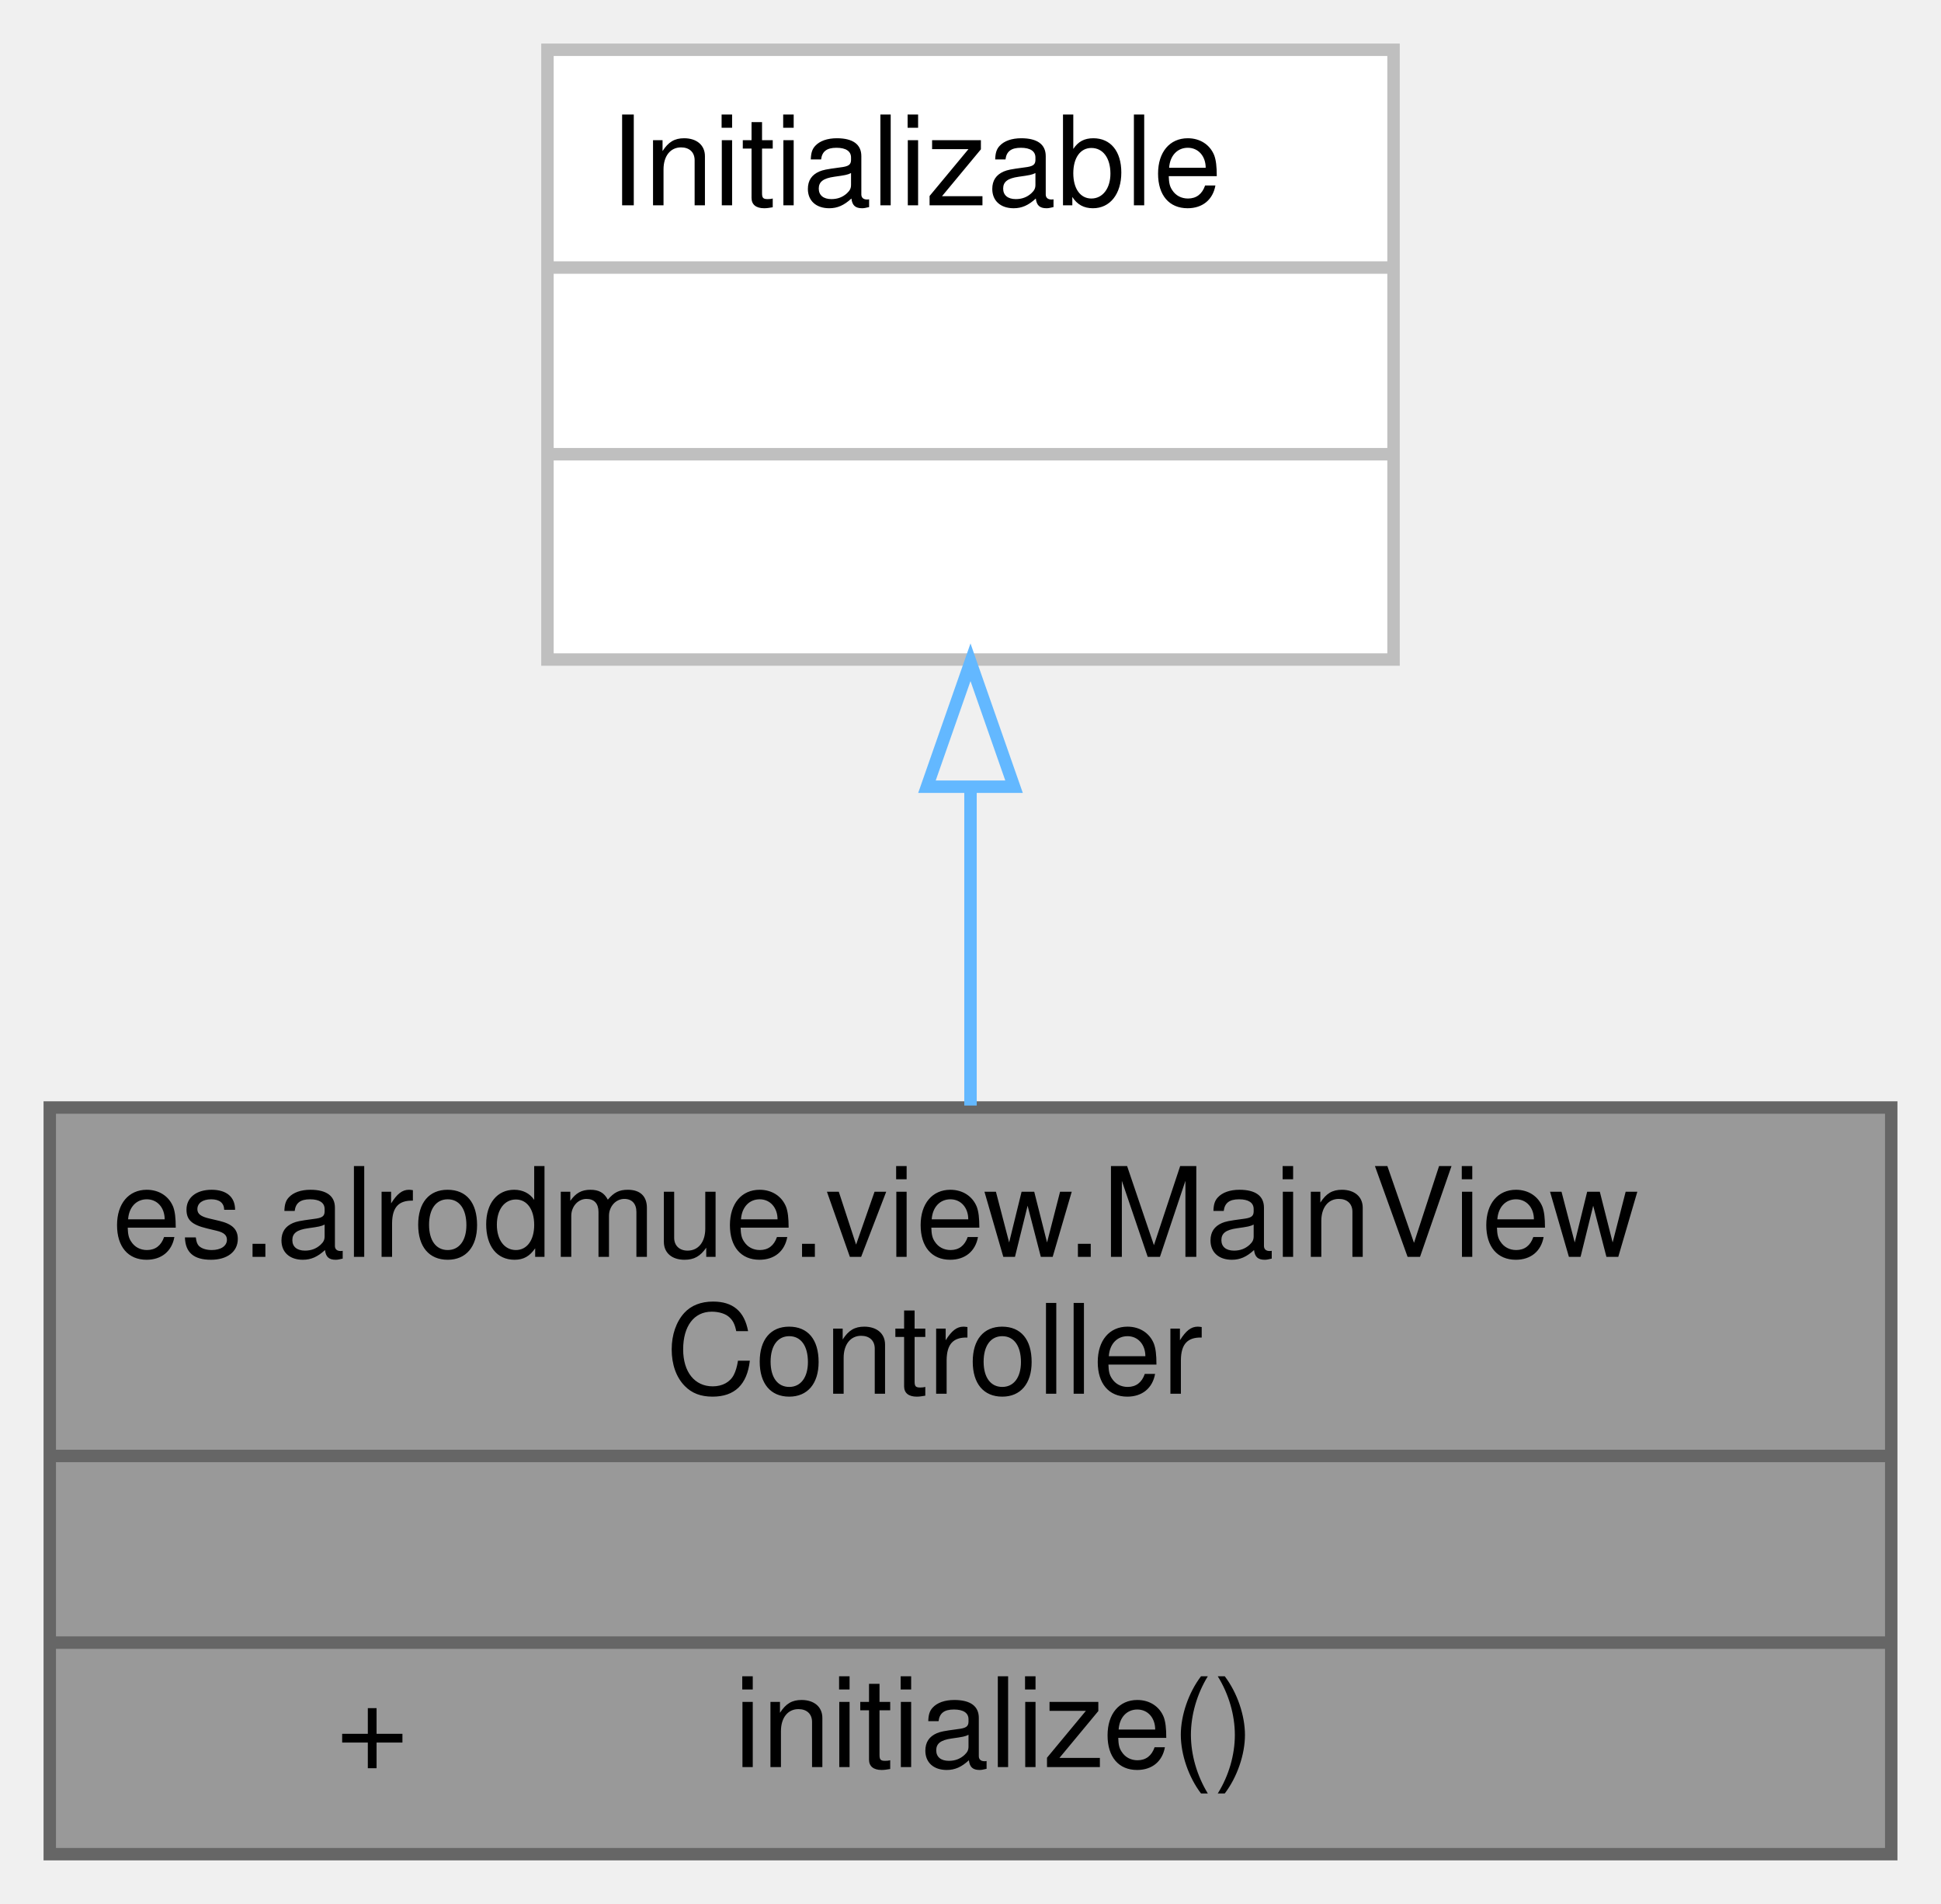
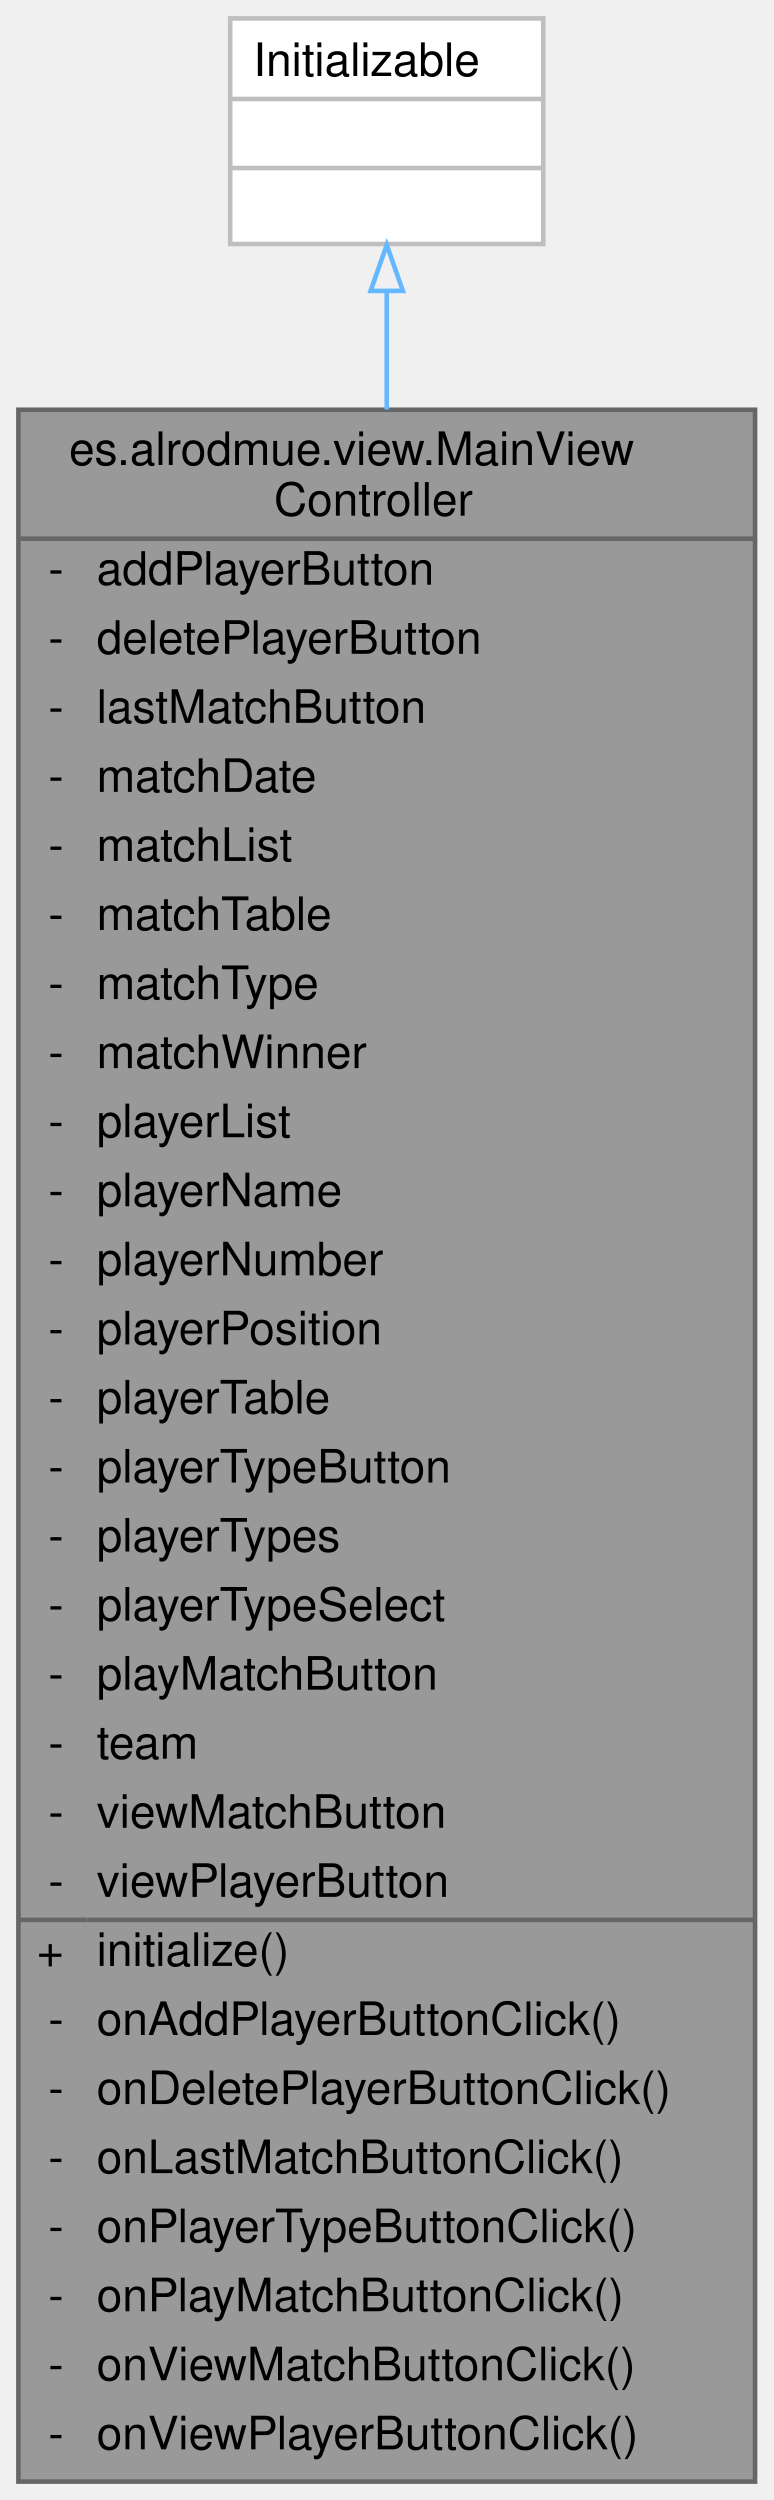
- <svg xmlns="http://www.w3.org/2000/svg" xmlns:xlink="http://www.w3.org/1999/xlink" width="156pt" height="153pt" viewBox="0.00 0.00 156.00 153.00">
-   <g id="graph0" class="graph" transform="scale(1 1) rotate(0) translate(4 149)">
+ <svg xmlns="http://www.w3.org/2000/svg" xmlns:xlink="http://www.w3.org/1999/xlink" width="168pt" height="543pt" viewBox="0.00 0.00 168.00 543.00">
+   <g id="graph0" class="graph" transform="scale(1 1) rotate(0) translate(4 539)">
    <g id="Node000001" class="node">
      <g id="a_Node000001">
        <a xlink:title=" ">
-           <polygon fill="#999999" stroke="transparent" points="148,-60 0,-60 0,0 148,0 148,-60" />
-           <text text-anchor="start" x="5" y="-48" font-family="Helvetica,sans-Serif" font-size="10.00">es.alrodmue.view.MainView</text>
-           <text text-anchor="start" x="49.5" y="-37" font-family="Helvetica,sans-Serif" font-size="10.00">Controller</text>
-           <text text-anchor="start" x="72" y="-22" font-family="Helvetica,sans-Serif" font-size="10.00"> </text>
-           <text text-anchor="start" x="23" y="-7" font-family="Helvetica,sans-Serif" font-size="10.00">+</text>
-           <text text-anchor="start" x="55" y="-7" font-family="Helvetica,sans-Serif" font-size="10.00">initialize()</text>
-           <polygon fill="#666666" stroke="#666666" points="0,-32 0,-32 148,-32 148,-32 0,-32" />
-           <polygon fill="#666666" stroke="#666666" points="0,-17 0,-17 148,-17 148,-17 0,-17" />
-           <polygon fill="none" stroke="#666666" points="0,0 0,-60 148,-60 148,0 0,0" />
+           <polygon fill="#999999" stroke="transparent" points="160,-450 0,-450 0,0 160,0 160,-450" />
+           <text text-anchor="start" x="11" y="-438" font-family="Helvetica,sans-Serif" font-size="10.00">es.alrodmue.view.MainView</text>
+           <text text-anchor="start" x="55.5" y="-427" font-family="Helvetica,sans-Serif" font-size="10.00">Controller</text>
+           <text text-anchor="start" x="6.5" y="-412" font-family="Helvetica,sans-Serif" font-size="10.00">-</text>
+           <text text-anchor="start" x="17" y="-412" font-family="Helvetica,sans-Serif" font-size="10.00">addPlayerButton</text>
+           <text text-anchor="start" x="6.5" y="-397" font-family="Helvetica,sans-Serif" font-size="10.00">-</text>
+           <text text-anchor="start" x="17" y="-397" font-family="Helvetica,sans-Serif" font-size="10.00">deletePlayerButton</text>
+           <text text-anchor="start" x="6.5" y="-382" font-family="Helvetica,sans-Serif" font-size="10.00">-</text>
+           <text text-anchor="start" x="17" y="-382" font-family="Helvetica,sans-Serif" font-size="10.00">lastMatchButton</text>
+           <text text-anchor="start" x="6.5" y="-367" font-family="Helvetica,sans-Serif" font-size="10.00">-</text>
+           <text text-anchor="start" x="17" y="-367" font-family="Helvetica,sans-Serif" font-size="10.00">matchDate</text>
+           <text text-anchor="start" x="6.5" y="-352" font-family="Helvetica,sans-Serif" font-size="10.00">-</text>
+           <text text-anchor="start" x="17" y="-352" font-family="Helvetica,sans-Serif" font-size="10.00">matchList</text>
+           <text text-anchor="start" x="6.5" y="-337" font-family="Helvetica,sans-Serif" font-size="10.00">-</text>
+           <text text-anchor="start" x="17" y="-337" font-family="Helvetica,sans-Serif" font-size="10.00">matchTable</text>
+           <text text-anchor="start" x="6.5" y="-322" font-family="Helvetica,sans-Serif" font-size="10.00">-</text>
+           <text text-anchor="start" x="17" y="-322" font-family="Helvetica,sans-Serif" font-size="10.00">matchType</text>
+           <text text-anchor="start" x="6.5" y="-307" font-family="Helvetica,sans-Serif" font-size="10.00">-</text>
+           <text text-anchor="start" x="17" y="-307" font-family="Helvetica,sans-Serif" font-size="10.00">matchWinner</text>
+           <text text-anchor="start" x="6.5" y="-292" font-family="Helvetica,sans-Serif" font-size="10.00">-</text>
+           <text text-anchor="start" x="17" y="-292" font-family="Helvetica,sans-Serif" font-size="10.00">playerList</text>
+           <text text-anchor="start" x="6.5" y="-277" font-family="Helvetica,sans-Serif" font-size="10.00">-</text>
+           <text text-anchor="start" x="17" y="-277" font-family="Helvetica,sans-Serif" font-size="10.00">playerName</text>
+           <text text-anchor="start" x="6.5" y="-262" font-family="Helvetica,sans-Serif" font-size="10.00">-</text>
+           <text text-anchor="start" x="17" y="-262" font-family="Helvetica,sans-Serif" font-size="10.00">playerNumber</text>
+           <text text-anchor="start" x="6.5" y="-247" font-family="Helvetica,sans-Serif" font-size="10.00">-</text>
+           <text text-anchor="start" x="17" y="-247" font-family="Helvetica,sans-Serif" font-size="10.00">playerPosition</text>
+           <text text-anchor="start" x="6.5" y="-232" font-family="Helvetica,sans-Serif" font-size="10.00">-</text>
+           <text text-anchor="start" x="17" y="-232" font-family="Helvetica,sans-Serif" font-size="10.00">playerTable</text>
+           <text text-anchor="start" x="6.5" y="-217" font-family="Helvetica,sans-Serif" font-size="10.00">-</text>
+           <text text-anchor="start" x="17" y="-217" font-family="Helvetica,sans-Serif" font-size="10.00">playerTypeButton</text>
+           <text text-anchor="start" x="6.5" y="-202" font-family="Helvetica,sans-Serif" font-size="10.00">-</text>
+           <text text-anchor="start" x="17" y="-202" font-family="Helvetica,sans-Serif" font-size="10.00">playerTypes</text>
+           <text text-anchor="start" x="6.5" y="-187" font-family="Helvetica,sans-Serif" font-size="10.00">-</text>
+           <text text-anchor="start" x="17" y="-187" font-family="Helvetica,sans-Serif" font-size="10.00">playerTypeSelect</text>
+           <text text-anchor="start" x="6.5" y="-172" font-family="Helvetica,sans-Serif" font-size="10.00">-</text>
+           <text text-anchor="start" x="17" y="-172" font-family="Helvetica,sans-Serif" font-size="10.00">playMatchButton</text>
+           <text text-anchor="start" x="6.5" y="-157" font-family="Helvetica,sans-Serif" font-size="10.00">-</text>
+           <text text-anchor="start" x="17" y="-157" font-family="Helvetica,sans-Serif" font-size="10.00">team</text>
+           <text text-anchor="start" x="6.5" y="-142" font-family="Helvetica,sans-Serif" font-size="10.00">-</text>
+           <text text-anchor="start" x="17" y="-142" font-family="Helvetica,sans-Serif" font-size="10.00">viewMatchButton</text>
+           <text text-anchor="start" x="6.5" y="-127" font-family="Helvetica,sans-Serif" font-size="10.00">-</text>
+           <text text-anchor="start" x="17" y="-127" font-family="Helvetica,sans-Serif" font-size="10.00">viewPlayerButton</text>
+           <text text-anchor="start" x="4" y="-112" font-family="Helvetica,sans-Serif" font-size="10.00">+</text>
+           <text text-anchor="start" x="17" y="-112" font-family="Helvetica,sans-Serif" font-size="10.00">initialize()</text>
+           <text text-anchor="start" x="6.5" y="-97" font-family="Helvetica,sans-Serif" font-size="10.00">-</text>
+           <text text-anchor="start" x="17" y="-97" font-family="Helvetica,sans-Serif" font-size="10.00">onAddPlayerButtonClick()</text>
+           <text text-anchor="start" x="6.5" y="-82" font-family="Helvetica,sans-Serif" font-size="10.00">-</text>
+           <text text-anchor="start" x="17" y="-82" font-family="Helvetica,sans-Serif" font-size="10.00">onDeletePlayerButtonClick()</text>
+           <text text-anchor="start" x="6.5" y="-67" font-family="Helvetica,sans-Serif" font-size="10.00">-</text>
+           <text text-anchor="start" x="17" y="-67" font-family="Helvetica,sans-Serif" font-size="10.00">onLastMatchButtonClick()</text>
+           <text text-anchor="start" x="6.5" y="-52" font-family="Helvetica,sans-Serif" font-size="10.00">-</text>
+           <text text-anchor="start" x="17" y="-52" font-family="Helvetica,sans-Serif" font-size="10.00">onPlayerTypeButtonClick()</text>
+           <text text-anchor="start" x="6.5" y="-37" font-family="Helvetica,sans-Serif" font-size="10.00">-</text>
+           <text text-anchor="start" x="17" y="-37" font-family="Helvetica,sans-Serif" font-size="10.00">onPlayMatchButtonClick()</text>
+           <text text-anchor="start" x="6.5" y="-22" font-family="Helvetica,sans-Serif" font-size="10.00">-</text>
+           <text text-anchor="start" x="17" y="-22" font-family="Helvetica,sans-Serif" font-size="10.00">onViewMatchButtonClick()</text>
+           <text text-anchor="start" x="6.5" y="-7" font-family="Helvetica,sans-Serif" font-size="10.00">-</text>
+           <text text-anchor="start" x="17" y="-7" font-family="Helvetica,sans-Serif" font-size="10.00">onViewPlayerButtonClick()</text>
+           <polygon fill="#666666" stroke="#666666" points="0,-422 0,-422 160,-422 160,-422 0,-422" />
+           <polygon fill="#666666" stroke="#666666" points="0,-122 0,-122 15,-122 15,-122 0,-122" />
+           <polygon fill="#666666" stroke="#666666" points="15,-122 15,-122 160,-122 160,-122 15,-122" />
+           <polygon fill="none" stroke="#666666" points="0,0 0,-450 160,-450 160,0 0,0" />
        </a>
      </g>
    </g>
    <g id="Node000002" class="node">
      <g id="a_Node000002">
        <a xlink:title=" ">
-           <polygon fill="white" stroke="transparent" points="108,-145 40,-145 40,-96 108,-96 108,-145" />
-           <text text-anchor="start" x="45" y="-132.5" font-family="Helvetica,sans-Serif" font-size="10.00">Initializable</text>
-           <text text-anchor="start" x="72" y="-117.5" font-family="Helvetica,sans-Serif" font-size="10.00"> </text>
-           <text text-anchor="start" x="72" y="-102.5" font-family="Helvetica,sans-Serif" font-size="10.00"> </text>
-           <polygon fill="#bfbfbf" stroke="#bfbfbf" points="40,-127.5 40,-127.5 108,-127.5 108,-127.5 40,-127.5" />
-           <polygon fill="#bfbfbf" stroke="#bfbfbf" points="40,-112.5 40,-112.5 108,-112.5 108,-112.5 40,-112.5" />
-           <polygon fill="none" stroke="#bfbfbf" points="40,-96 40,-145 108,-145 108,-96 40,-96" />
+           <polygon fill="white" stroke="transparent" points="114,-535 46,-535 46,-486 114,-486 114,-535" />
+           <text text-anchor="start" x="51" y="-522.5" font-family="Helvetica,sans-Serif" font-size="10.00">Initializable</text>
+           <text text-anchor="start" x="78" y="-507.5" font-family="Helvetica,sans-Serif" font-size="10.00"> </text>
+           <text text-anchor="start" x="78" y="-492.5" font-family="Helvetica,sans-Serif" font-size="10.00"> </text>
+           <polygon fill="#bfbfbf" stroke="#bfbfbf" points="46,-517.5 46,-517.5 114,-517.5 114,-517.5 46,-517.5" />
+           <polygon fill="#bfbfbf" stroke="#bfbfbf" points="46,-502.5 46,-502.5 114,-502.5 114,-502.5 46,-502.5" />
+           <polygon fill="none" stroke="#bfbfbf" points="46,-486 46,-535 114,-535 114,-486 46,-486" />
        </a>
      </g>
    </g>
    <g id="edge1_Node000001_Node000002" class="edge">
      <g id="a_edge1_Node000001_Node000002">
        <a xlink:title=" ">
-           <path fill="none" stroke="#63b8ff" d="M74,-85.55C74,-77.18 74,-68.28 74,-60.16" />
-           <polygon fill="none" stroke="#63b8ff" points="70.5,-85.78 74,-95.78 77.5,-85.78 70.5,-85.78" />
+           <path fill="none" stroke="#63b8ff" d="M80,-475.74C80,-468.11 80,-459.45 80,-450.05" />
+           <polygon fill="none" stroke="#63b8ff" points="76.5,-475.82 80,-485.82 83.5,-475.82 76.5,-475.82" />
        </a>
      </g>
    </g>
  </g>
</svg>
